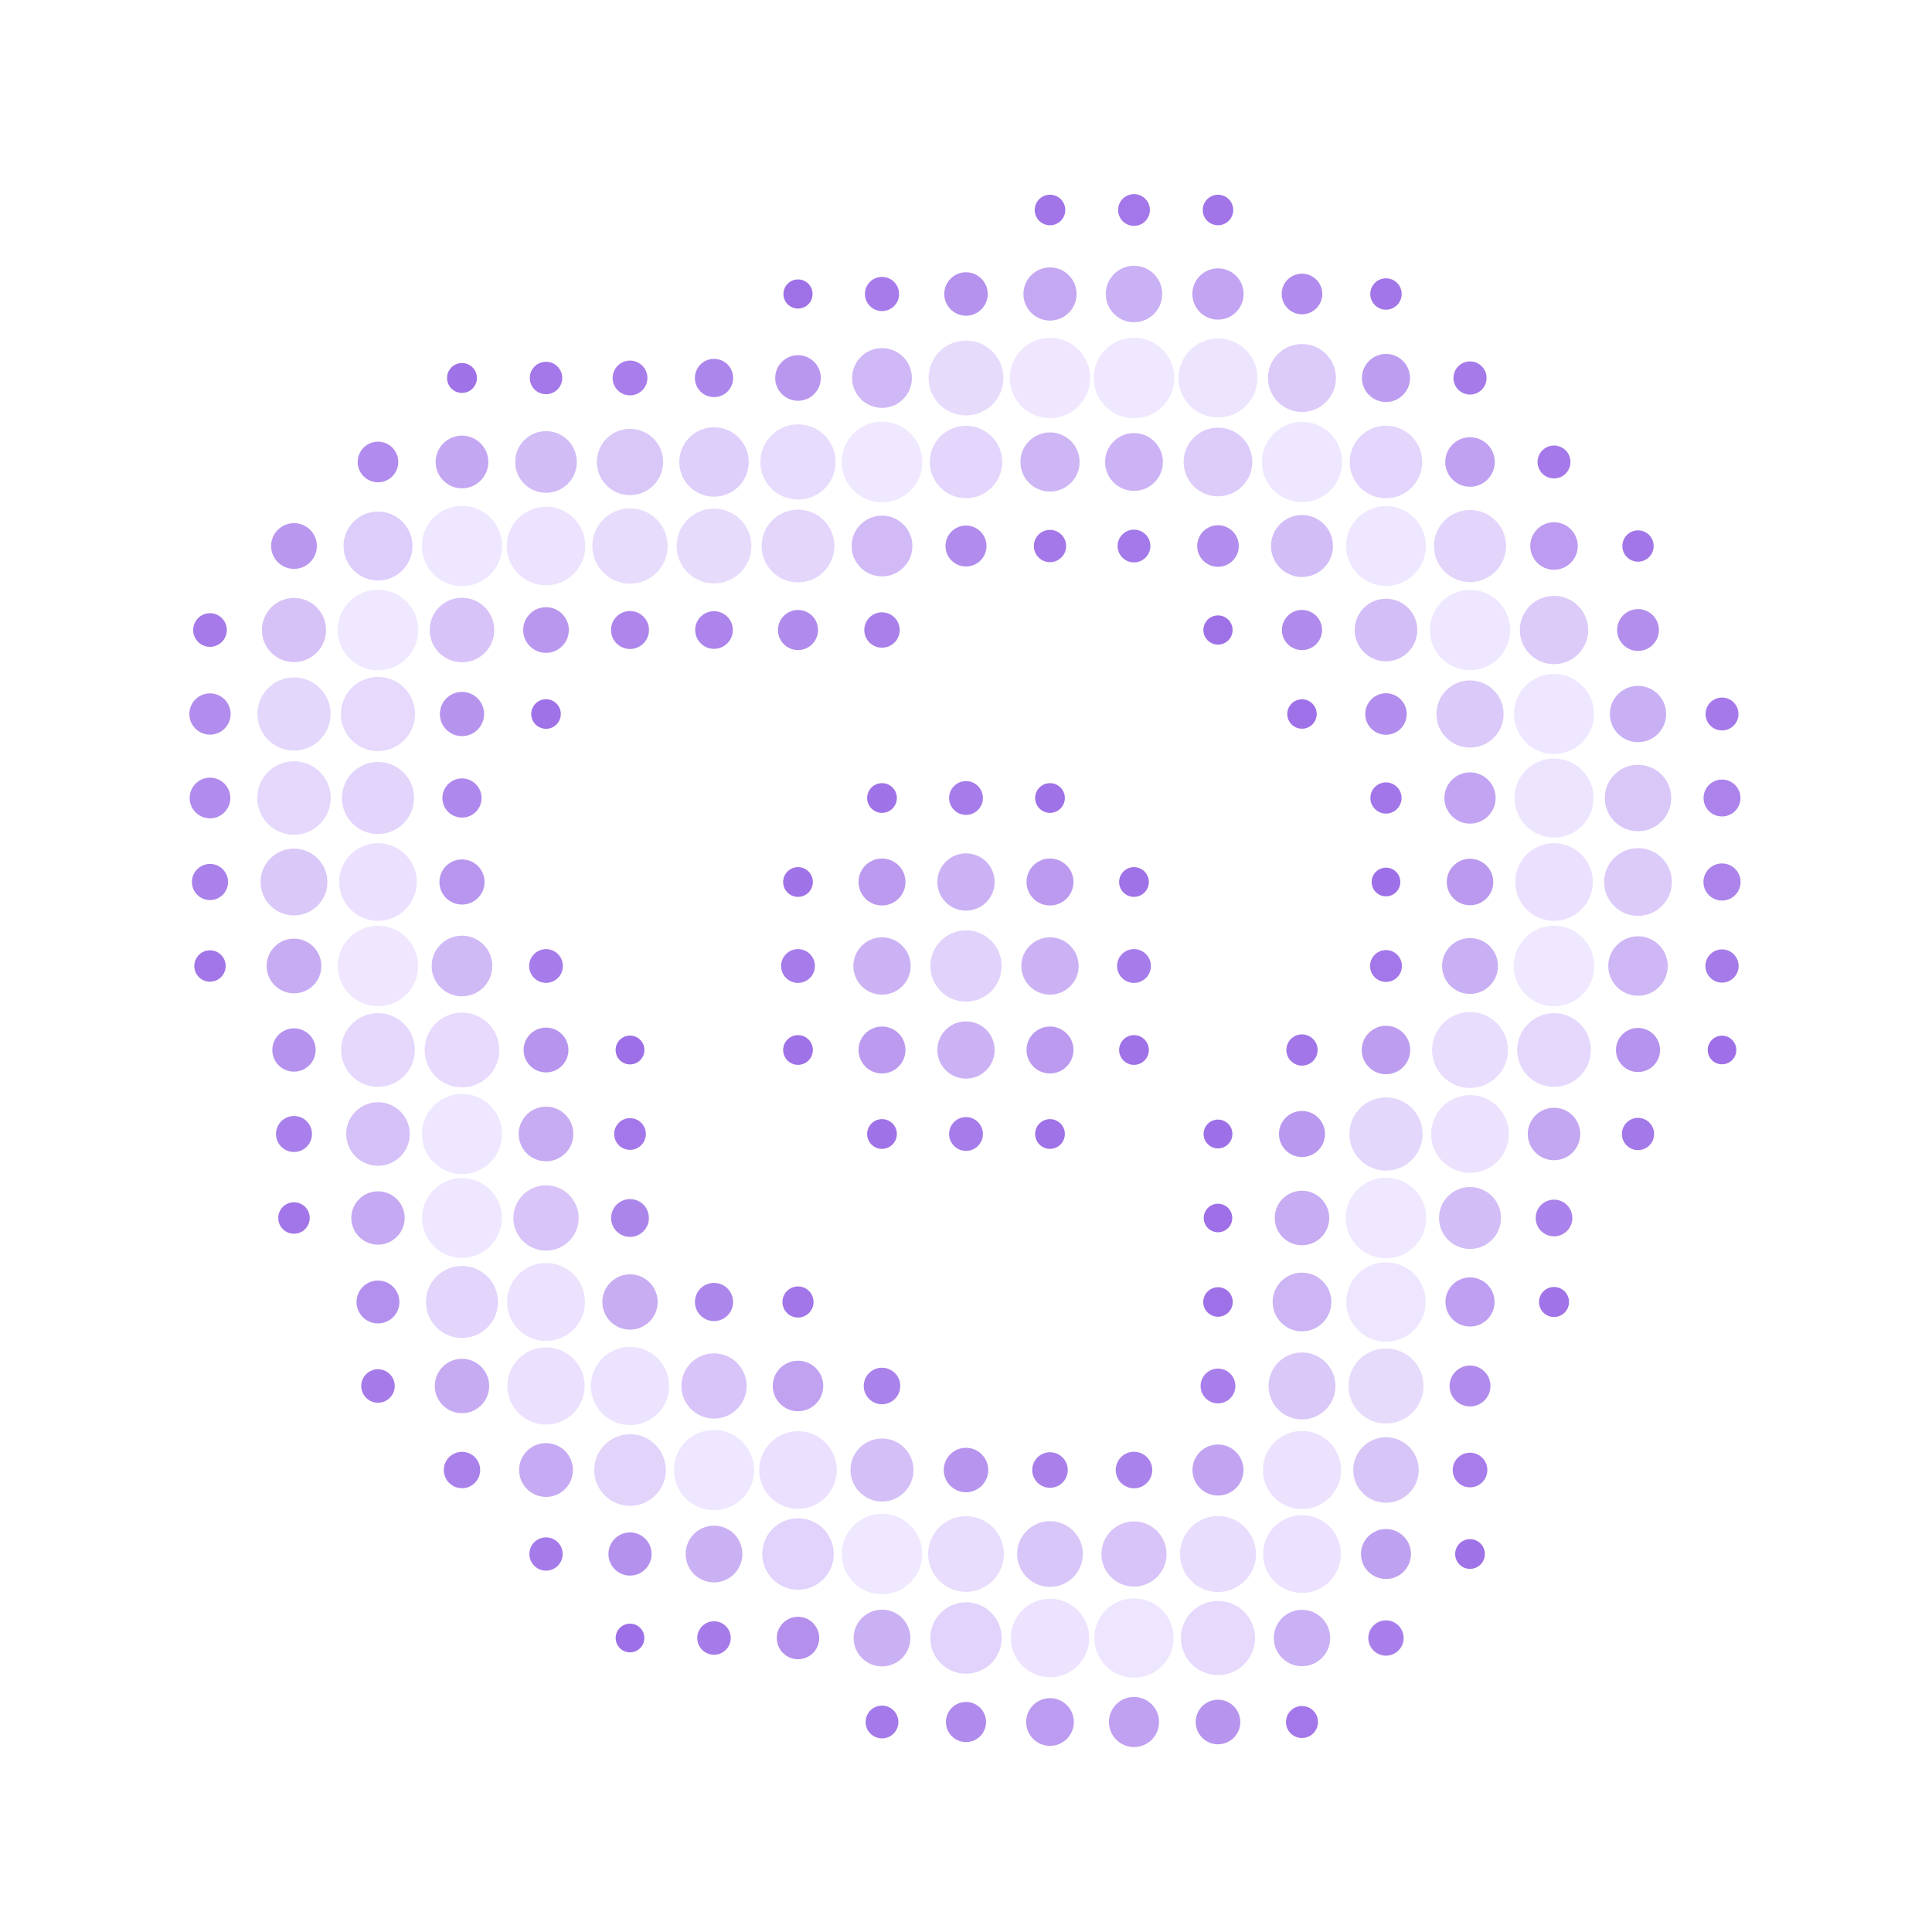
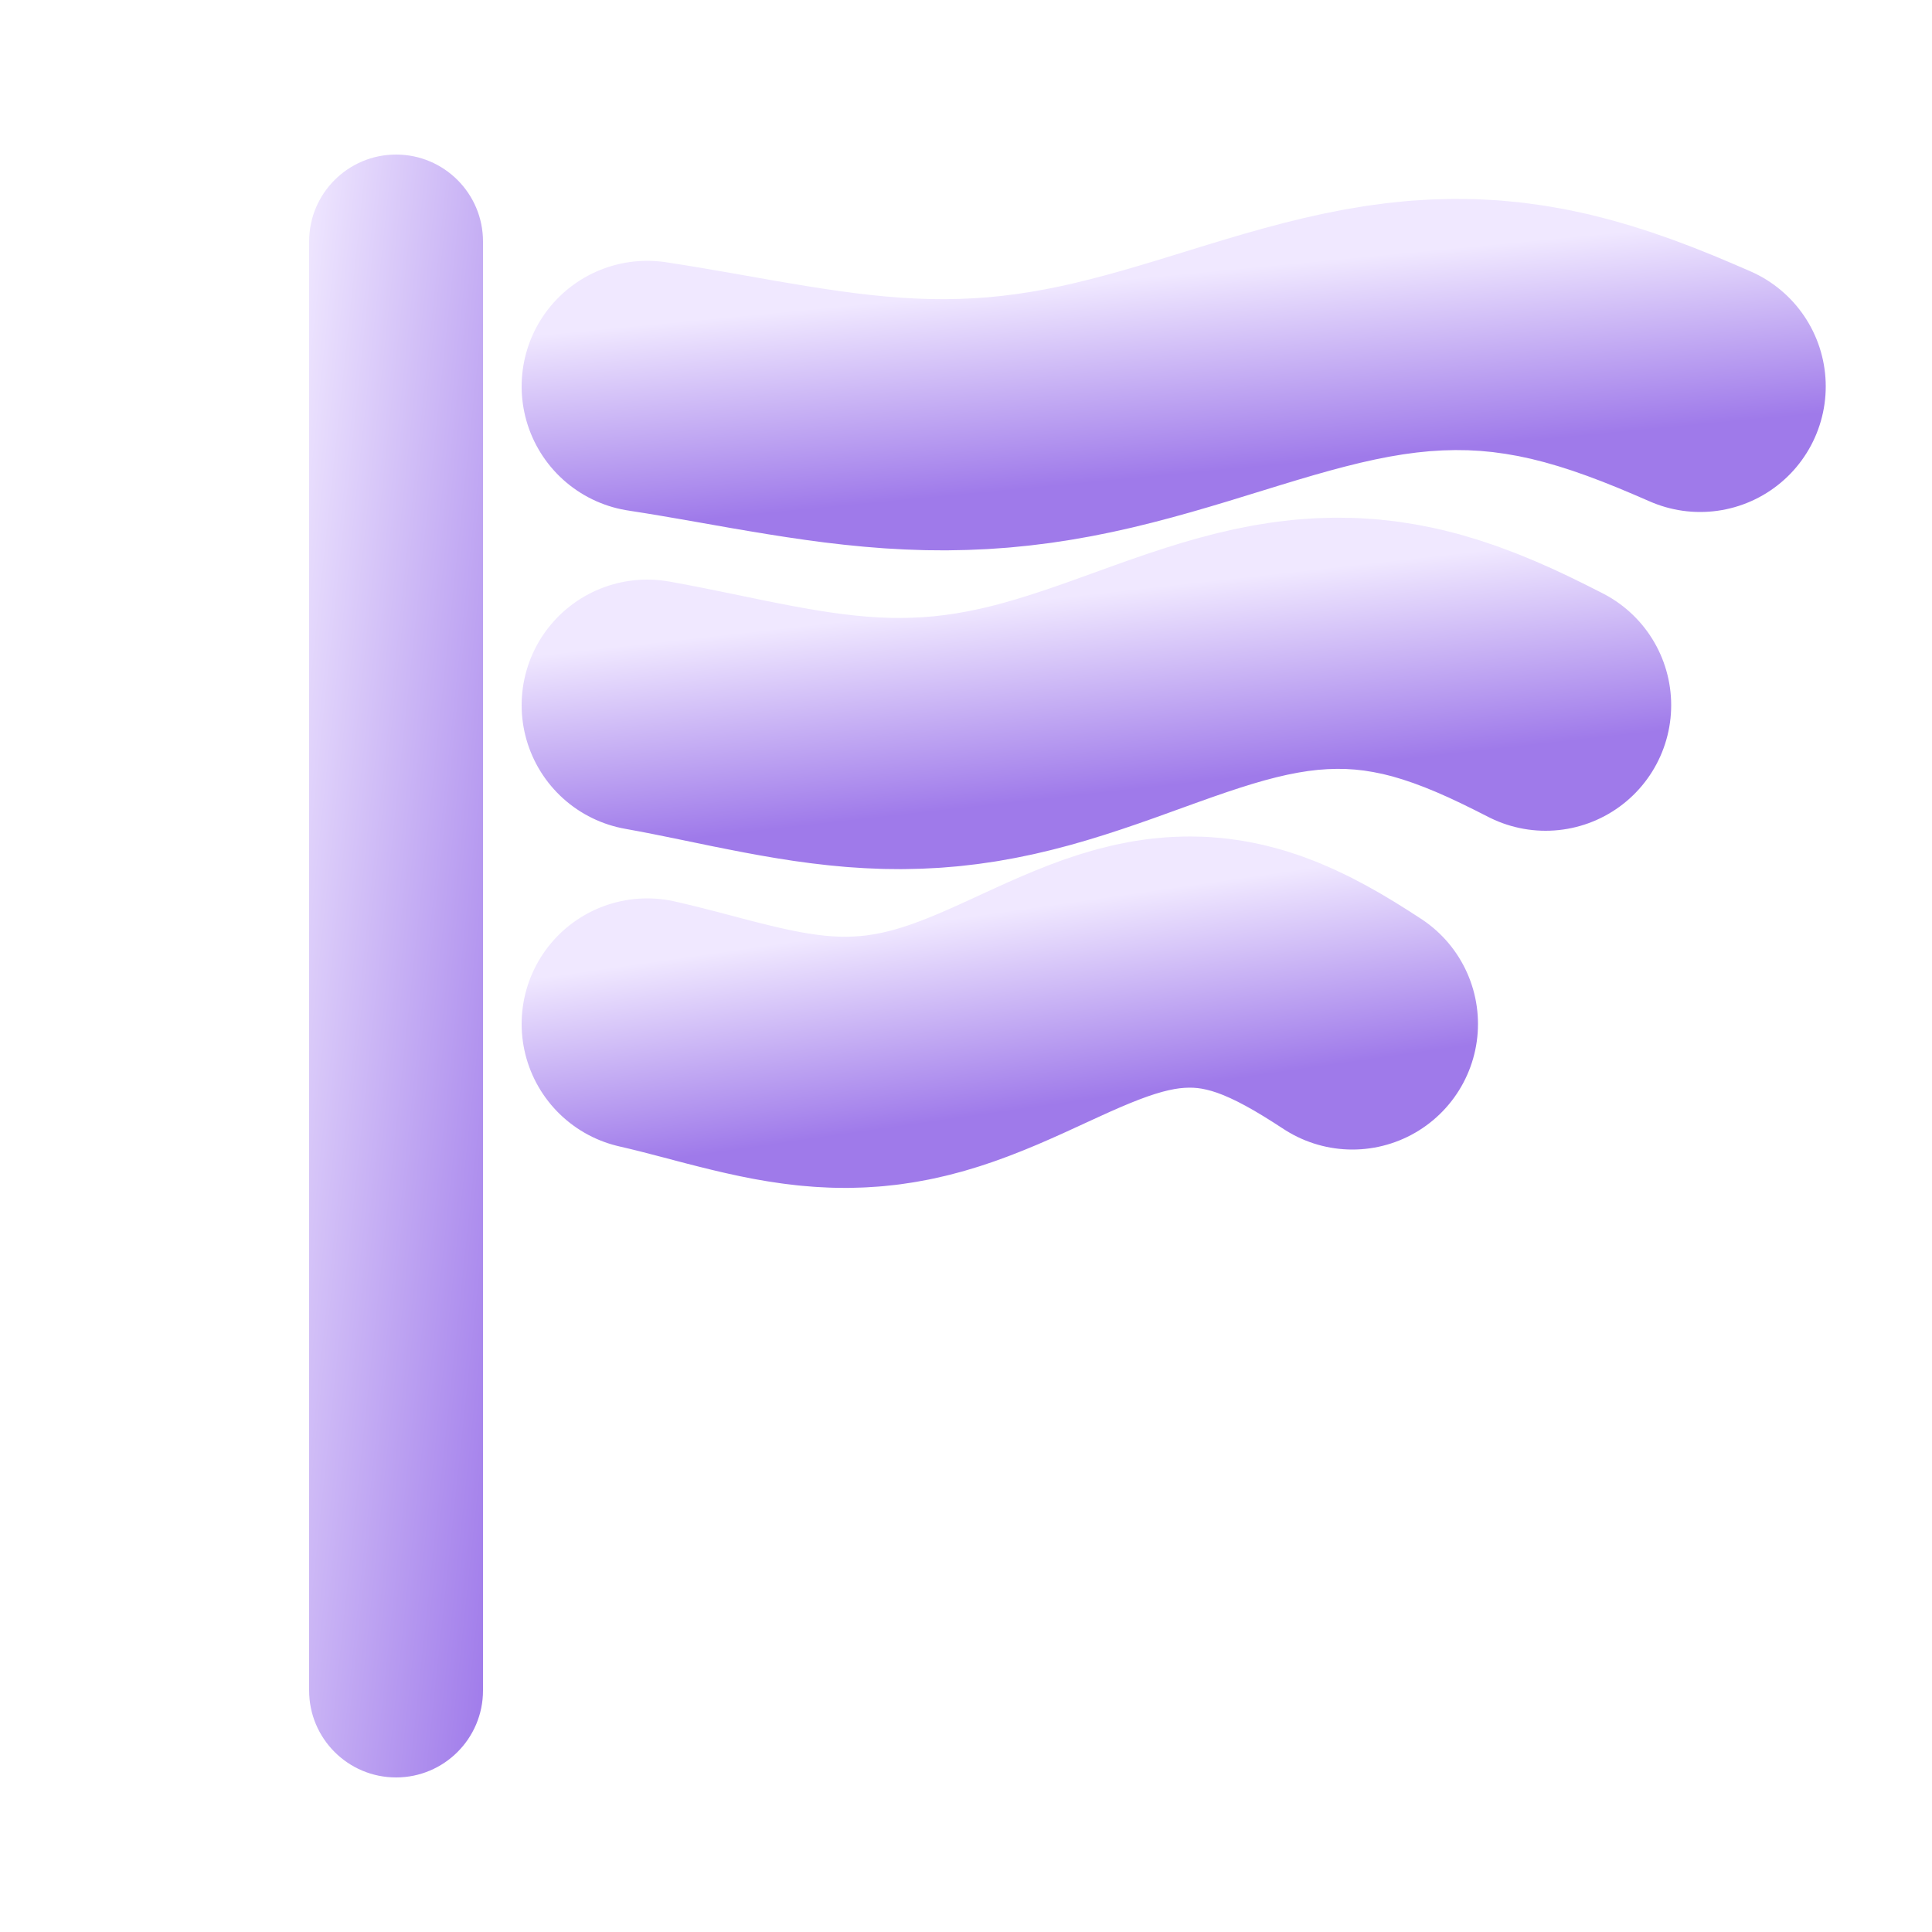
<svg xmlns="http://www.w3.org/2000/svg" width="512" height="512" viewBox="0 0 512 512">
-   <circle cx="278.26" cy="55.65" r="4.05" fill="#A174E8" />
-   <circle cx="300.52" cy="55.65" r="4.21" fill="#A377E9" />
-   <circle cx="322.78" cy="55.65" r="4.04" fill="#A174E8" />
-   <circle cx="211.48" cy="77.91" r="3.86" fill="#9F71E7" />
-   <circle cx="233.74" cy="77.91" r="4.53" fill="#A77CEA" />
-   <circle cx="256.00" cy="77.91" r="5.76" fill="#B592EE" />
-   <circle cx="278.26" cy="77.91" r="7.04" fill="#C5A8F2" />
-   <circle cx="300.52" cy="77.91" r="7.48" fill="#CAB0F4" />
-   <circle cx="322.78" cy="77.91" r="6.79" fill="#C2A4F2" />
-   <circle cx="345.04" cy="77.91" r="5.38" fill="#B18BED" />
-   <circle cx="367.30" cy="77.91" r="4.16" fill="#A276E8" />
-   <circle cx="122.43" cy="100.17" r="3.96" fill="#A072E8" />
-   <circle cx="144.70" cy="100.17" r="4.30" fill="#A478E9" />
-   <circle cx="166.96" cy="100.17" r="4.61" fill="#A87EEA" />
-   <circle cx="189.22" cy="100.17" r="5.07" fill="#AD86EC" />
-   <circle cx="211.48" cy="100.17" r="6.04" fill="#B997EF" />
-   <circle cx="233.74" cy="100.17" r="7.92" fill="#CFB8F5" />
-   <circle cx="256.00" cy="100.17" r="9.92" fill="#E7DBFC" />
-   <circle cx="278.26" cy="100.17" r="10.65" fill="#F0E7FF" />
-   <circle cx="300.52" cy="100.17" r="10.68" fill="#F0E8FF" />
-   <circle cx="322.78" cy="100.17" r="10.46" fill="#EDE4FE" />
-   <circle cx="345.04" cy="100.17" r="9.00" fill="#DCCAF9" />
-   <circle cx="367.30" cy="100.17" r="6.37" fill="#BC9DF0" />
-   <circle cx="389.57" cy="100.17" r="4.39" fill="#A57AE9" />
-   <circle cx="100.17" cy="122.43" r="5.38" fill="#B18BED" />
-   <circle cx="122.43" cy="122.43" r="6.98" fill="#C4A7F2" />
-   <circle cx="144.70" cy="122.43" r="8.17" fill="#D2BCF6" />
-   <circle cx="166.96" cy="122.43" r="8.78" fill="#D9C7F8" />
-   <circle cx="189.22" cy="122.43" r="9.20" fill="#DECEFA" />
-   <circle cx="211.48" cy="122.43" r="9.97" fill="#E7DCFD" />
-   <circle cx="233.74" cy="122.43" r="10.69" fill="#F0E8FF" />
-   <circle cx="256.00" cy="122.43" r="9.59" fill="#E3D5FB" />
-   <circle cx="278.26" cy="122.43" r="7.84" fill="#CEB6F5" />
-   <circle cx="300.52" cy="122.43" r="7.66" fill="#CCB3F5" />
-   <circle cx="322.78" cy="122.43" r="9.10" fill="#DDCCFA" />
-   <circle cx="345.04" cy="122.43" r="10.63" fill="#EFE7FF" />
-   <circle cx="367.30" cy="122.43" r="9.61" fill="#E3D5FB" />
-   <circle cx="389.57" cy="122.43" r="6.56" fill="#BFA0F1" />
-   <circle cx="411.83" cy="122.43" r="4.36" fill="#A579E9" />
-   <circle cx="77.91" cy="144.70" r="6.06" fill="#B997EF" />
-   <circle cx="100.17" cy="144.70" r="9.13" fill="#DDCDFA" />
-   <circle cx="122.43" cy="144.70" r="10.64" fill="#EFE7FF" />
-   <circle cx="144.70" cy="144.70" r="10.41" fill="#EDE3FE" />
-   <circle cx="166.96" cy="144.70" r="9.98" fill="#E8DCFD" />
-   <circle cx="189.22" cy="144.70" r="9.91" fill="#E7DBFC" />
-   <circle cx="211.48" cy="144.70" r="9.64" fill="#E4D6FB" />
-   <circle cx="233.74" cy="144.70" r="8.05" fill="#D1BAF6" />
-   <circle cx="256.00" cy="144.70" r="5.43" fill="#B18CED" />
-   <circle cx="278.26" cy="144.70" r="4.28" fill="#A478E9" />
-   <circle cx="300.52" cy="144.70" r="4.34" fill="#A479E9" />
-   <circle cx="322.78" cy="144.70" r="5.51" fill="#B28DED" />
-   <circle cx="345.04" cy="144.70" r="8.21" fill="#D2BDF6" />
-   <circle cx="367.30" cy="144.70" r="10.57" fill="#EFE6FF" />
-   <circle cx="389.57" cy="144.70" r="9.55" fill="#E2D4FB" />
-   <circle cx="411.83" cy="144.70" r="6.29" fill="#BC9BF0" />
-   <circle cx="434.09" cy="144.70" r="4.15" fill="#A276E8" />
-   <circle cx="55.65" cy="166.96" r="4.46" fill="#A67BE9" />
-   <circle cx="77.91" cy="166.96" r="8.50" fill="#D6C2F7" />
-   <circle cx="100.17" cy="166.96" r="10.68" fill="#F0E8FF" />
-   <circle cx="122.43" cy="166.96" r="8.55" fill="#D7C3F8" />
-   <circle cx="144.70" cy="166.96" r="6.05" fill="#B997EF" />
-   <circle cx="166.96" cy="166.96" r="5.03" fill="#AD85EB" />
-   <circle cx="189.22" cy="166.96" r="4.99" fill="#AC84EB" />
-   <circle cx="211.48" cy="166.96" r="5.31" fill="#B08AEC" />
-   <circle cx="233.74" cy="166.96" r="4.69" fill="#A97FEA" />
-   <circle cx="322.78" cy="166.96" r="3.87" fill="#9F71E7" />
-   <circle cx="345.04" cy="166.96" r="5.32" fill="#B08AEC" />
-   <circle cx="367.30" cy="166.96" r="8.29" fill="#D3BEF7" />
-   <circle cx="389.57" cy="166.96" r="10.64" fill="#EFE7FF" />
-   <circle cx="411.83" cy="166.96" r="9.05" fill="#DCCBF9" />
-   <circle cx="434.09" cy="166.96" r="5.54" fill="#B38EED" />
-   <circle cx="55.65" cy="189.22" r="5.47" fill="#B28DED" />
-   <circle cx="77.91" cy="189.22" r="9.70" fill="#E4D7FC" />
-   <circle cx="100.17" cy="189.22" r="9.83" fill="#E6D9FC" />
-   <circle cx="122.43" cy="189.22" r="5.86" fill="#B694EE" />
-   <circle cx="144.70" cy="189.22" r="3.92" fill="#9F72E8" />
-   <circle cx="345.04" cy="189.22" r="3.90" fill="#9F71E8" />
-   <circle cx="367.30" cy="189.22" r="5.50" fill="#B28DED" />
-   <circle cx="389.57" cy="189.22" r="8.90" fill="#DBC9F9" />
-   <circle cx="411.83" cy="189.22" r="10.61" fill="#EFE7FF" />
-   <circle cx="434.09" cy="189.22" r="7.46" fill="#C9B0F4" />
-   <circle cx="456.35" cy="189.22" r="4.36" fill="#A579E9" />
-   <circle cx="55.65" cy="211.48" r="5.39" fill="#B18BED" />
-   <circle cx="77.91" cy="211.48" r="9.74" fill="#E5D8FC" />
-   <circle cx="100.17" cy="211.48" r="9.55" fill="#E2D4FB" />
-   <circle cx="122.43" cy="211.48" r="5.19" fill="#AE88EC" />
-   <circle cx="233.74" cy="211.48" r="3.94" fill="#A072E8" />
-   <circle cx="256.00" cy="211.48" r="4.48" fill="#A67CEA" />
-   <circle cx="278.26" cy="211.48" r="3.94" fill="#A072E8" />
-   <circle cx="367.30" cy="211.48" r="4.13" fill="#A275E8" />
-   <circle cx="389.57" cy="211.48" r="6.79" fill="#C2A4F2" />
-   <circle cx="411.83" cy="211.48" r="10.47" fill="#EDE4FE" />
-   <circle cx="434.09" cy="211.48" r="8.80" fill="#D9C7F8" />
-   <circle cx="456.35" cy="211.48" r="4.89" fill="#AB83EB" />
-   <circle cx="55.65" cy="233.74" r="4.79" fill="#AA81EB" />
-   <circle cx="77.91" cy="233.74" r="8.85" fill="#DAC8F9" />
-   <circle cx="100.17" cy="233.74" r="10.29" fill="#EBE1FE" />
-   <circle cx="122.43" cy="233.74" r="5.98" fill="#B896EF" />
-   <circle cx="211.48" cy="233.74" r="3.94" fill="#A072E8" />
-   <circle cx="233.74" cy="233.74" r="6.22" fill="#BB9AF0" />
-   <circle cx="256.00" cy="233.74" r="7.59" fill="#CBB2F4" />
-   <circle cx="278.26" cy="233.74" r="6.22" fill="#BB9AF0" />
-   <circle cx="300.52" cy="233.74" r="3.94" fill="#A072E8" />
-   <circle cx="367.30" cy="233.74" r="3.80" fill="#9E70E7" />
-   <circle cx="389.57" cy="233.74" r="6.16" fill="#BA99EF" />
-   <circle cx="411.83" cy="233.74" r="10.29" fill="#EBE1FE" />
-   <circle cx="434.09" cy="233.74" r="8.97" fill="#DCCAF9" />
-   <circle cx="456.35" cy="233.74" r="4.92" fill="#AB83EB" />
-   <circle cx="55.65" cy="256.00" r="4.16" fill="#A276E8" />
-   <circle cx="77.91" cy="256.00" r="7.25" fill="#C7ACF3" />
-   <circle cx="100.17" cy="256.00" r="10.66" fill="#F0E7FF" />
-   <circle cx="122.43" cy="256.00" r="8.04" fill="#D0BAF6" />
-   <circle cx="144.70" cy="256.00" r="4.47" fill="#A67BEA" />
-   <circle cx="211.48" cy="256.00" r="4.48" fill="#A67CEA" />
-   <circle cx="233.74" cy="256.00" r="7.59" fill="#CBB2F4" />
-   <circle cx="256.00" cy="256.00" r="9.45" fill="#E1D2FB" />
-   <circle cx="278.26" cy="256.00" r="7.59" fill="#CBB2F4" />
-   <circle cx="300.52" cy="256.00" r="4.48" fill="#A67CEA" />
-   <circle cx="367.30" cy="256.00" r="4.22" fill="#A377E9" />
-   <circle cx="389.57" cy="256.00" r="7.40" fill="#C9AFF4" />
-   <circle cx="411.83" cy="256.00" r="10.67" fill="#F0E8FF" />
-   <circle cx="434.09" cy="256.00" r="7.88" fill="#CFB7F5" />
-   <circle cx="456.35" cy="256.00" r="4.40" fill="#A57AE9" />
-   <circle cx="77.91" cy="278.26" r="5.74" fill="#B592EE" />
-   <circle cx="100.17" cy="278.26" r="9.77" fill="#E5D8FC" />
-   <circle cx="122.43" cy="278.26" r="9.90" fill="#E7DAFC" />
-   <circle cx="144.70" cy="278.26" r="5.94" fill="#B795EF" />
-   <circle cx="166.96" cy="278.26" r="3.82" fill="#9E70E7" />
-   <circle cx="211.48" cy="278.26" r="3.94" fill="#A072E8" />
-   <circle cx="233.74" cy="278.26" r="6.22" fill="#BB9AF0" />
-   <circle cx="256.00" cy="278.26" r="7.59" fill="#CBB2F4" />
-   <circle cx="278.26" cy="278.26" r="6.22" fill="#BB9AF0" />
-   <circle cx="300.52" cy="278.26" r="3.94" fill="#A072E8" />
-   <circle cx="345.04" cy="278.26" r="4.14" fill="#A276E8" />
-   <circle cx="367.30" cy="278.26" r="6.42" fill="#BD9DF0" />
-   <circle cx="389.57" cy="278.26" r="10.06" fill="#E9DDFD" />
-   <circle cx="411.83" cy="278.26" r="9.76" fill="#E5D8FC" />
-   <circle cx="434.09" cy="278.26" r="5.84" fill="#B693EE" />
-   <circle cx="456.35" cy="278.26" r="3.79" fill="#9E6FE7" />
-   <circle cx="77.91" cy="300.52" r="4.77" fill="#A980EB" />
-   <circle cx="100.17" cy="300.52" r="8.42" fill="#D5C0F7" />
-   <circle cx="122.43" cy="300.52" r="10.62" fill="#EFE7FF" />
-   <circle cx="144.70" cy="300.52" r="7.24" fill="#C7ACF3" />
-   <circle cx="166.96" cy="300.52" r="4.20" fill="#A377E9" />
-   <circle cx="233.74" cy="300.52" r="3.94" fill="#A072E8" />
-   <circle cx="256.00" cy="300.52" r="4.48" fill="#A67CEA" />
-   <circle cx="278.26" cy="300.52" r="3.94" fill="#A072E8" />
-   <circle cx="322.78" cy="300.52" r="3.82" fill="#9E70E7" />
-   <circle cx="345.04" cy="300.52" r="6.10" fill="#B998EF" />
-   <circle cx="367.30" cy="300.52" r="9.70" fill="#E4D7FC" />
-   <circle cx="389.57" cy="300.52" r="10.31" fill="#ECE2FE" />
-   <circle cx="411.83" cy="300.52" r="6.95" fill="#C3A7F2" />
-   <circle cx="434.09" cy="300.52" r="4.27" fill="#A378E9" />
-   <circle cx="77.91" cy="322.78" r="4.17" fill="#A276E8" />
-   <circle cx="100.17" cy="322.78" r="7.07" fill="#C5A9F2" />
-   <circle cx="122.43" cy="322.78" r="10.57" fill="#EFE6FF" />
-   <circle cx="144.70" cy="322.78" r="8.65" fill="#D8C4F8" />
-   <circle cx="166.96" cy="322.78" r="5.01" fill="#AC85EB" />
-   <circle cx="322.78" cy="322.78" r="3.78" fill="#9E6FE7" />
-   <circle cx="345.04" cy="322.78" r="7.22" fill="#C7ABF3" />
-   <circle cx="367.30" cy="322.78" r="10.68" fill="#F0E8FF" />
-   <circle cx="389.57" cy="322.78" r="8.21" fill="#D2BDF6" />
-   <circle cx="411.83" cy="322.78" r="4.86" fill="#AA82EB" />
-   <circle cx="100.17" cy="345.04" r="5.68" fill="#B490EE" />
-   <circle cx="122.43" cy="345.04" r="9.54" fill="#E2D4FB" />
-   <circle cx="144.70" cy="345.04" r="10.33" fill="#ECE2FE" />
-   <circle cx="166.96" cy="345.04" r="7.33" fill="#C8ADF3" />
-   <circle cx="189.22" cy="345.04" r="5.06" fill="#AD86EC" />
-   <circle cx="211.48" cy="345.04" r="4.12" fill="#A275E8" />
-   <circle cx="322.78" cy="345.04" r="3.91" fill="#9F71E8" />
-   <circle cx="345.04" cy="345.04" r="7.78" fill="#CDB5F5" />
-   <circle cx="367.30" cy="345.04" r="10.51" fill="#EEE5FE" />
-   <circle cx="389.57" cy="345.04" r="6.51" fill="#BE9FF1" />
-   <circle cx="411.83" cy="345.04" r="3.98" fill="#A073E8" />
-   <circle cx="100.17" cy="367.30" r="4.44" fill="#A67BE9" />
-   <circle cx="122.43" cy="367.30" r="7.21" fill="#C6ABF3" />
-   <circle cx="144.70" cy="367.30" r="10.23" fill="#EBE0FD" />
-   <circle cx="166.96" cy="367.30" r="10.37" fill="#ECE3FE" />
-   <circle cx="189.22" cy="367.30" r="8.64" fill="#D8C4F8" />
-   <circle cx="211.48" cy="367.30" r="6.69" fill="#C0A2F1" />
-   <circle cx="233.74" cy="367.30" r="4.84" fill="#AA82EB" />
-   <circle cx="322.78" cy="367.30" r="4.61" fill="#A87EEA" />
-   <circle cx="345.04" cy="367.30" r="8.87" fill="#DAC8F9" />
-   <circle cx="367.30" cy="367.30" r="9.95" fill="#E7DBFC" />
-   <circle cx="389.57" cy="367.30" r="5.42" fill="#B18CED" />
-   <circle cx="122.43" cy="389.57" r="4.82" fill="#AA81EB" />
-   <circle cx="144.70" cy="389.57" r="7.13" fill="#C6AAF3" />
-   <circle cx="166.96" cy="389.57" r="9.49" fill="#E2D3FB" />
-   <circle cx="189.22" cy="389.57" r="10.63" fill="#EFE7FF" />
-   <circle cx="211.48" cy="389.57" r="10.29" fill="#EBE1FE" />
-   <circle cx="233.74" cy="389.57" r="8.35" fill="#D4BFF7" />
-   <circle cx="256.00" cy="389.57" r="5.89" fill="#B794EE" />
-   <circle cx="278.26" cy="389.57" r="4.71" fill="#A980EA" />
-   <circle cx="300.52" cy="389.57" r="4.84" fill="#AA82EB" />
-   <circle cx="322.78" cy="389.57" r="6.76" fill="#C1A3F1" />
-   <circle cx="345.04" cy="389.57" r="10.36" fill="#ECE2FE" />
-   <circle cx="367.30" cy="389.57" r="8.68" fill="#D8C5F8" />
-   <circle cx="389.57" cy="389.57" r="4.59" fill="#A77DEA" />
-   <circle cx="144.70" cy="411.83" r="4.41" fill="#A57AE9" />
-   <circle cx="166.96" cy="411.83" r="5.72" fill="#B591EE" />
-   <circle cx="189.22" cy="411.83" r="7.52" fill="#CAB1F4" />
-   <circle cx="211.48" cy="411.83" r="9.47" fill="#E1D3FB" />
-   <circle cx="233.74" cy="411.83" r="10.66" fill="#F0E8FF" />
-   <circle cx="256.00" cy="411.83" r="10.03" fill="#E8DDFD" />
-   <circle cx="278.26" cy="411.83" r="8.71" fill="#D8C6F8" />
-   <circle cx="300.52" cy="411.83" r="8.63" fill="#D8C4F8" />
-   <circle cx="322.78" cy="411.83" r="10.07" fill="#E9DDFD" />
-   <circle cx="345.04" cy="411.83" r="10.31" fill="#ECE1FE" />
-   <circle cx="367.30" cy="411.83" r="6.62" fill="#BFA1F1" />
-   <circle cx="389.57" cy="411.83" r="3.94" fill="#A072E8" />
-   <circle cx="166.96" cy="434.09" r="3.80" fill="#9E70E7" />
-   <circle cx="189.22" cy="434.09" r="4.44" fill="#A57BE9" />
-   <circle cx="211.48" cy="434.09" r="5.62" fill="#B48FED" />
-   <circle cx="233.74" cy="434.09" r="7.52" fill="#CAB1F4" />
-   <circle cx="256.00" cy="434.09" r="9.46" fill="#E1D3FB" />
-   <circle cx="278.26" cy="434.09" r="10.40" fill="#EDE3FE" />
-   <circle cx="300.52" cy="434.09" r="10.50" fill="#EEE5FE" />
-   <circle cx="322.78" cy="434.09" r="9.83" fill="#E6D9FC" />
-   <circle cx="345.04" cy="434.09" r="7.47" fill="#CAB0F4" />
-   <circle cx="367.30" cy="434.09" r="4.68" fill="#A87FEA" />
-   <circle cx="233.74" cy="456.35" r="4.34" fill="#A479E9" />
-   <circle cx="256.00" cy="456.35" r="5.32" fill="#B08AEC" />
-   <circle cx="278.26" cy="456.35" r="6.32" fill="#BC9CF0" />
-   <circle cx="300.52" cy="456.35" r="6.64" fill="#C0A1F1" />
-   <circle cx="322.78" cy="456.35" r="5.91" fill="#B795EE" />
-   <circle cx="345.04" cy="456.35" r="4.24" fill="#A377E9" />
+   <defs>
+     <linearGradient id="f" x1="0" y1="0" x2="1" y2="1">
+       <stop offset="0" stop-color="#F0E8FF" />
+       <stop offset="1" stop-color="#9F7AEA" />
+     </linearGradient>
+     <radialGradient id="bg" cx="35%" cy="28%" r="85%">
+       <stop offset="0" stop-color="#4C1D95" />
+       <stop offset="0.5" stop-color="#1E0B3D" />
+       <stop offset="1" stop-color="#0A0612" />
+     </radialGradient>
+     <linearGradient id="sheen" x1="0" y1="0" x2="0" y2="1">
+       <stop offset="0" stop-color="#FFFFFF" stop-opacity="0.16" />
+       <stop offset="0.45" stop-color="#FFFFFF" stop-opacity="0" />
+     </linearGradient>
+   </defs>
+   <rect x="81.92" y="40.96" width="46.08" height="430.08" rx="23.04" fill="url(#f)" />
+   <path d="M171.52,102.40 L176.17,103.13 L180.82,103.90 L185.47,104.70 L190.12,105.51 L194.77,106.33 L199.42,107.15 L204.07,107.94 L208.73,108.71 L213.38,109.44 L218.03,110.12 L222.68,110.74 L227.33,111.28 L231.98,111.74 L236.63,112.11 L241.28,112.37 L245.93,112.53 L250.58,112.57 L255.23,112.48 L259.88,112.28 L264.53,111.95 L269.18,111.49 L273.83,110.91 L278.49,110.20 L283.14,109.38 L287.79,108.44 L292.44,107.40 L297.09,106.26 L301.74,105.04 L306.39,103.75 L311.04,102.40 L315.69,101.01 L320.34,99.58 L324.99,98.15 L329.64,96.72 L334.29,95.31 L338.94,93.94 L343.59,92.63 L348.25,91.39 L352.90,90.24 L357.55,89.20 L362.20,88.28 L366.85,87.50 L371.50,86.87 L376.15,86.40 L380.80,86.11 L385.45,85.99 L390.10,86.05 L394.75,86.30 L399.40,86.74 L404.05,87.38 L408.70,88.19 L413.35,89.19 L418.01,90.37 L422.66,91.71 L427.31,93.20 L431.96,94.83 L436.61,96.58 L441.26,98.44 L445.91,100.39 L450.56,102.40" fill="none" stroke="url(#f)" stroke-width="66.56" stroke-linecap="round" stroke-linejoin="round" />
+   <path d="M171.52,186.88 L175.49,187.61 L179.46,188.38 L183.42,189.18 L187.39,189.99 L191.36,190.81 L195.33,191.63 L199.30,192.42 L203.26,193.19 L207.23,193.92 L211.20,194.60 L215.17,195.22 L219.14,195.76 L223.10,196.22 L227.07,196.59 L231.04,196.85 L235.01,197.01 L238.98,197.05 L242.94,196.96 L246.91,196.76 L250.88,196.43 L254.85,195.97 L258.82,195.39 L262.78,194.68 L266.75,193.86 L270.72,192.92 L274.69,191.88 L278.66,190.74 L282.62,189.52 L286.59,188.23 L290.56,186.88 L294.53,185.49 L298.50,184.06 L302.46,182.63 L306.43,181.20 L310.40,179.79 L314.37,178.42 L318.34,177.11 L322.30,175.87 L326.27,174.72 L330.24,173.68 L334.21,172.76 L338.18,171.98 L342.14,171.35 L346.11,170.88 L350.08,170.59 L354.05,170.47 L358.02,170.53 L361.98,170.78 L365.95,171.22 L369.92,171.86 L373.89,172.67 L377.86,173.67 L381.82,174.85 L385.79,176.19 L389.76,177.68 L393.73,179.31 L397.70,181.06 L401.66,182.92 L405.63,184.87 L409.60,186.88" fill="none" stroke="url(#f)" stroke-width="66.56" stroke-linecap="round" stroke-linejoin="round" />
+   <path d="M171.52,271.36 L174.63,272.09 L177.75,272.86 L180.86,273.66 L183.98,274.47 L187.09,275.29 L190.21,276.11 L193.32,276.90 L196.44,277.67 L199.55,278.40 L202.67,279.08 L205.78,279.70 L208.90,280.24 L212.01,280.70 L215.13,281.07 L218.24,281.33 L221.35,281.49 L224.47,281.53 L227.58,281.44 L230.70,281.24 L233.81,280.91 L236.93,280.45 L240.04,279.87 L243.16,279.16 L246.27,278.34 L249.39,277.40 L252.50,276.36 L255.62,275.22 L258.73,274.00 L261.85,272.71 L264.96,271.36 L268.07,269.97 L271.19,268.54 L274.30,267.11 L277.42,265.68 L280.53,264.27 L283.65,262.90 L286.76,261.59 L289.88,260.35 L292.99,259.20 L296.11,258.16 L299.22,257.24 L302.34,256.46 L305.45,255.83 L308.57,255.36 L311.68,255.07 L314.79,254.95 L317.91,255.01 L321.02,255.26 L324.14,255.70 L327.25,256.34 L330.37,257.15 L333.48,258.15 L336.60,259.33 L339.71,260.67 L342.83,262.16 L345.94,263.79 L349.06,265.54 L352.17,267.40 L355.29,269.35 L358.40,271.36" fill="none" stroke="url(#f)" stroke-width="66.56" stroke-linecap="round" stroke-linejoin="round" />
</svg>
